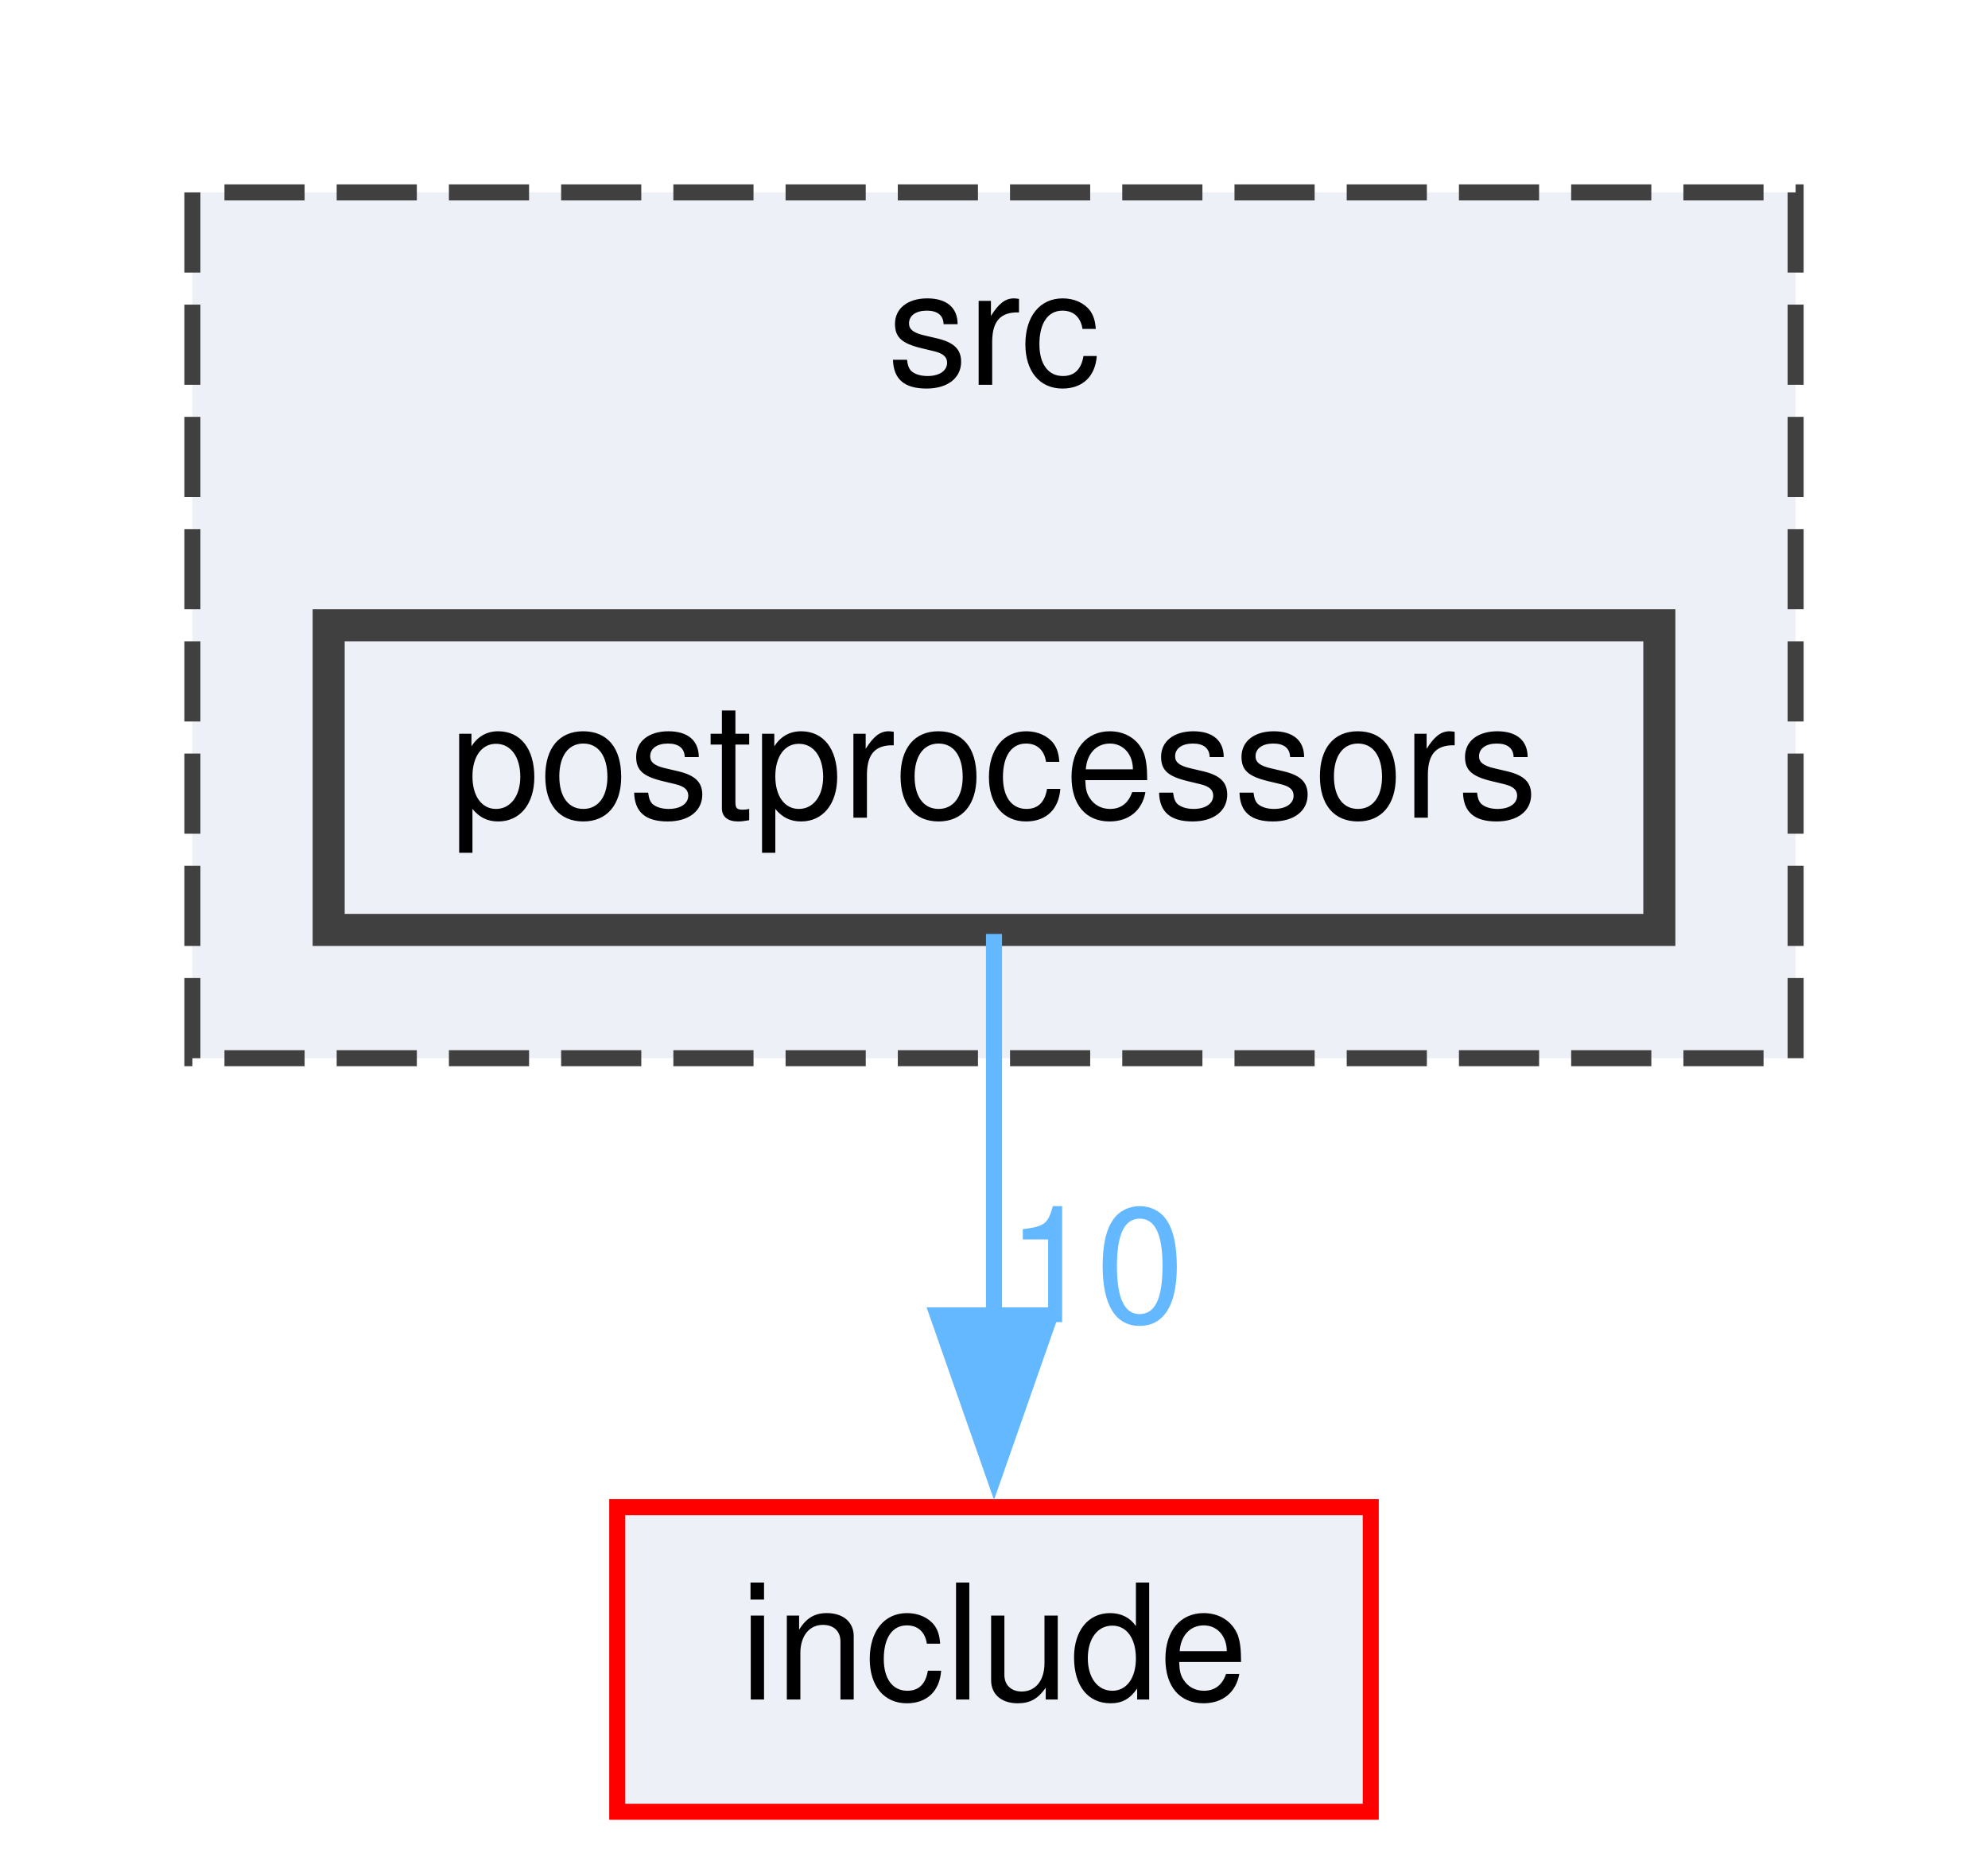
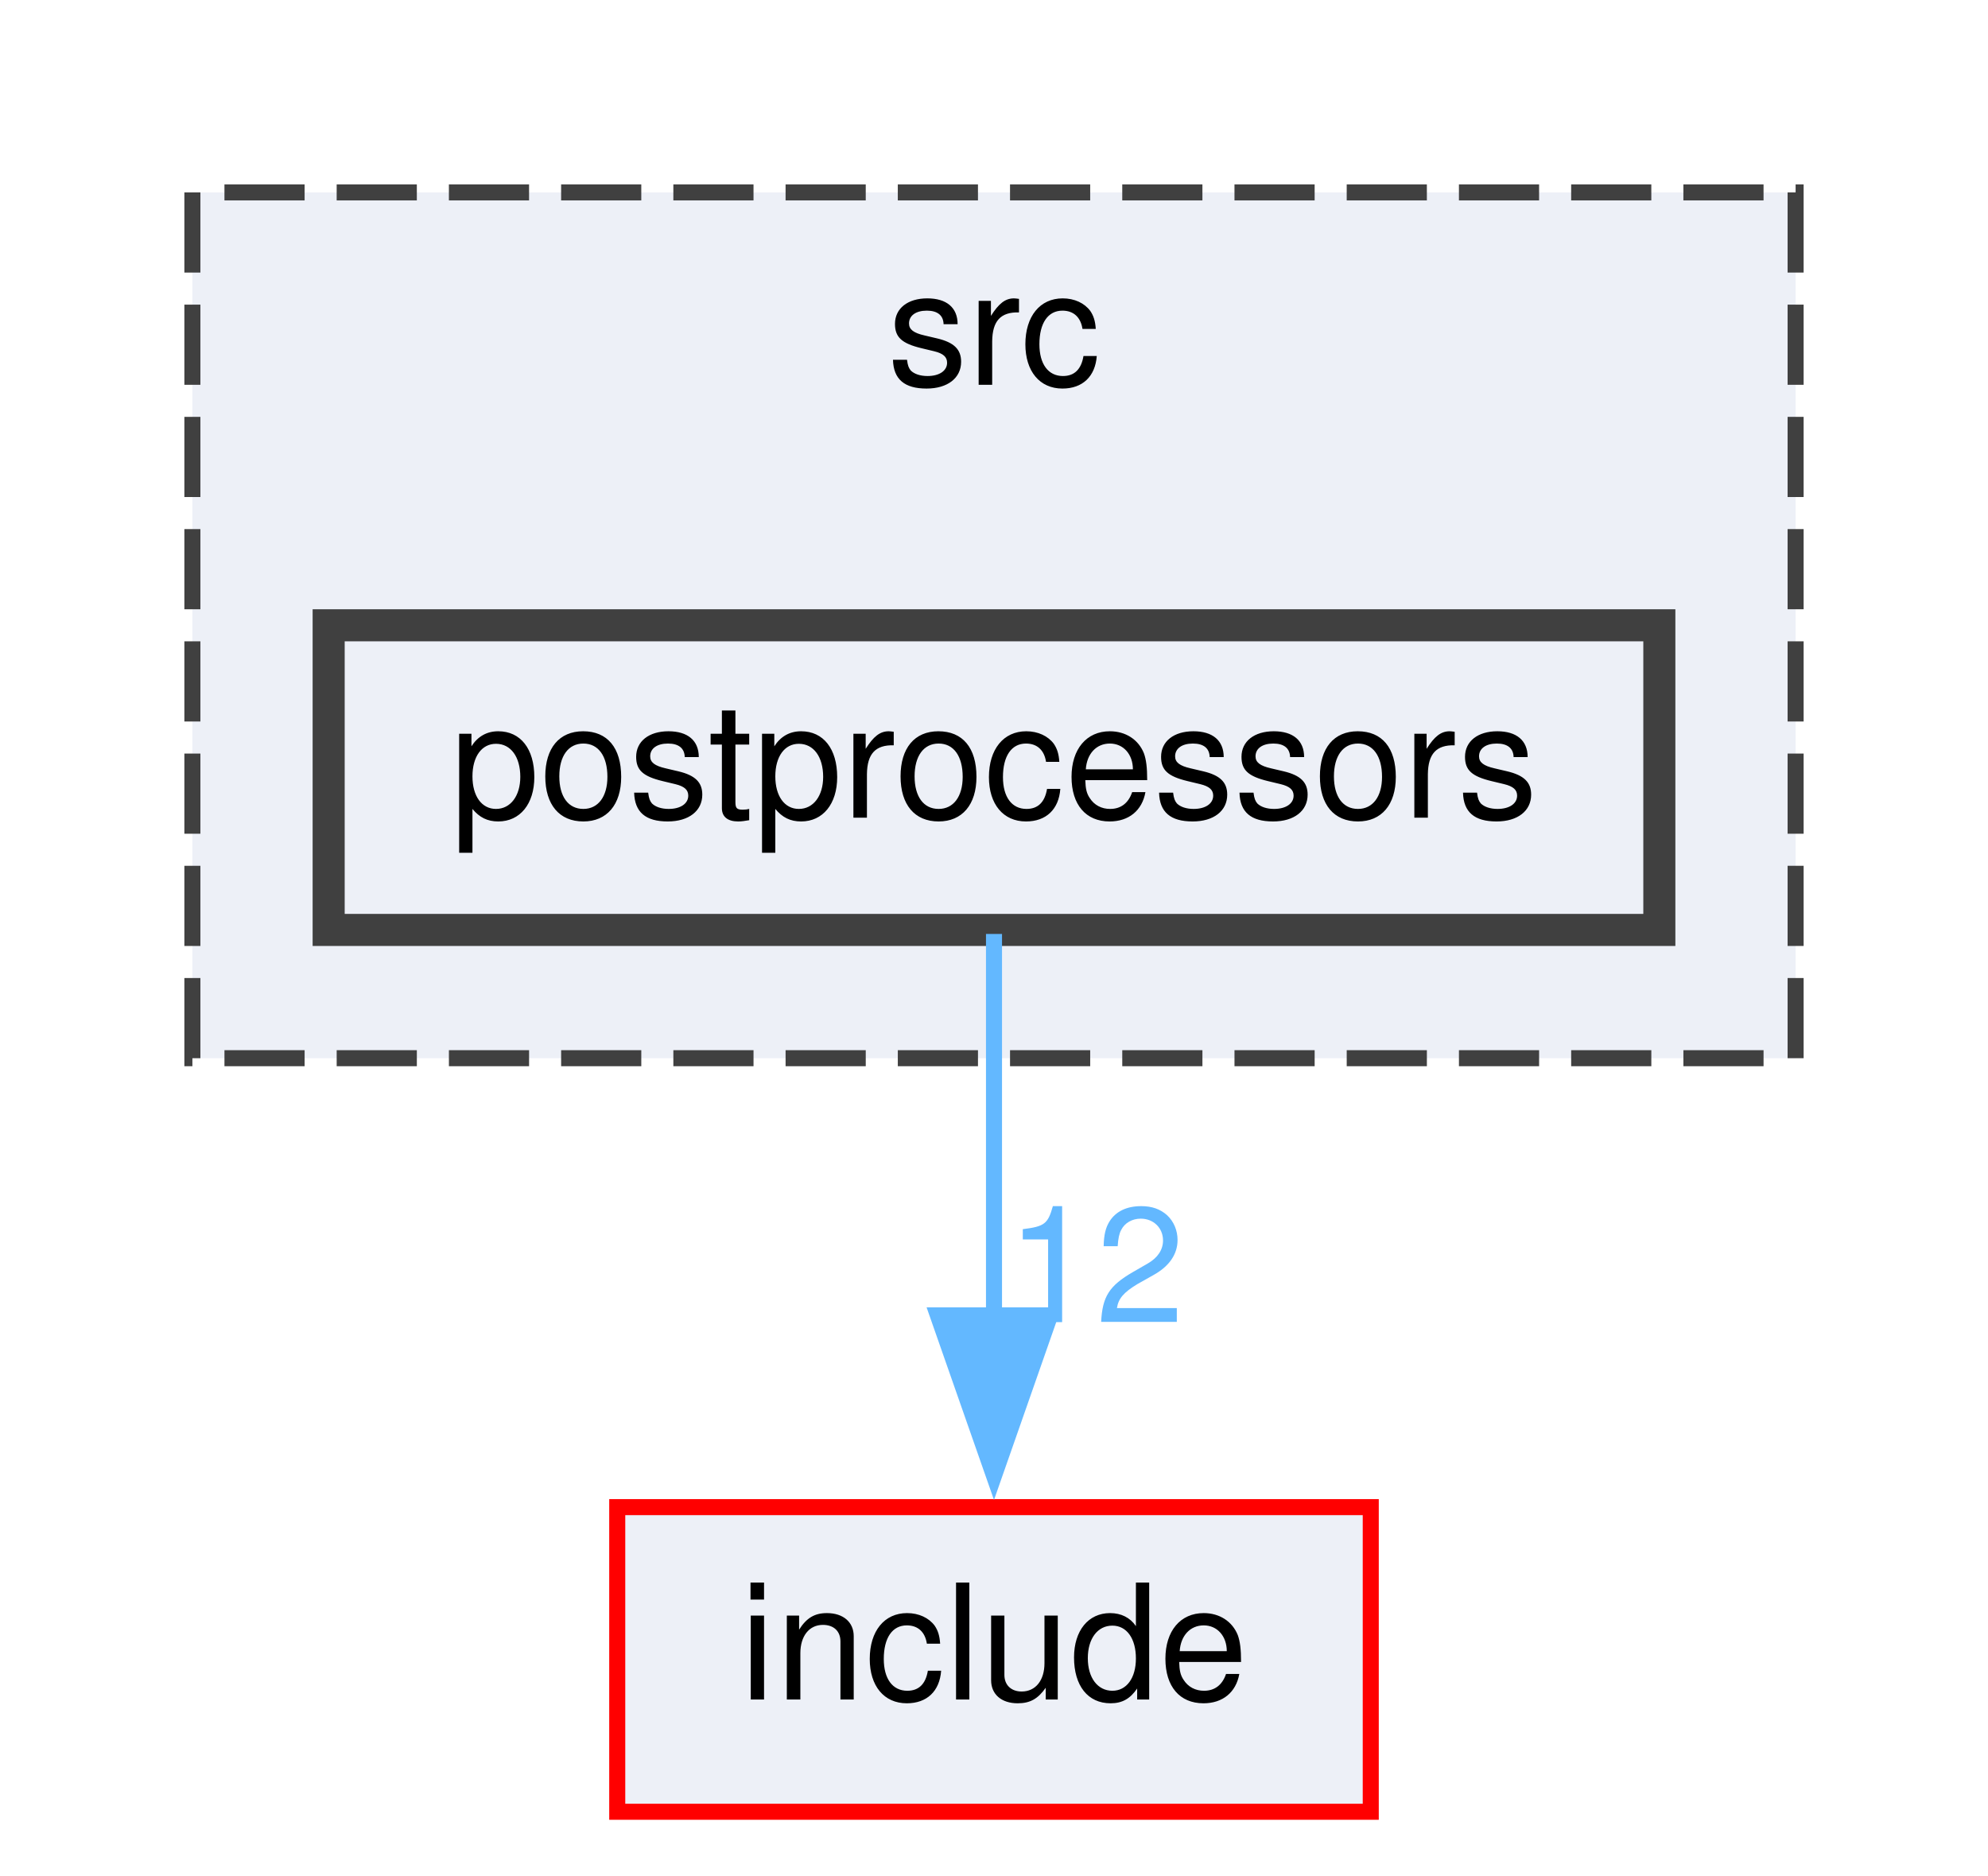
<svg xmlns="http://www.w3.org/2000/svg" xmlns:xlink="http://www.w3.org/1999/xlink" width="124pt" height="117pt" viewBox="0.00 0.00 124.00 117.00">
  <g id="graph0" class="graph" transform="scale(1 1) rotate(0) translate(4 113)">
    <g id="clust1" class="cluster">
      <g id="a_clust1">
        <a xlink:href="dir_68267d1309a1af8e8297ef4c3efbcdba.html" target="_top" xlink:title="src">
          <polygon fill="#edf0f7" stroke="#404040" stroke-dasharray="5,2" points="8,-47 8,-101 108,-101 108,-47 8,-47" />
          <text text-anchor="middle" x="58" y="-89" font-family="Helvetica,sans-Serif" font-size="10.00">src</text>
        </a>
      </g>
    </g>
    <g id="node1" class="node">
      <g id="a_node1">
        <a xlink:href="dir_88ecfc89524da6b1e182c4fbbebb4797.html" target="_top" xlink:title="postprocessors">
          <polygon fill="#edf0f7" stroke="#404040" stroke-width="2" points="99.5,-74 16.5,-74 16.5,-55 99.5,-55 99.5,-74" />
          <text text-anchor="middle" x="58" y="-62" font-family="Helvetica,sans-Serif" font-size="10.00">postprocessors</text>
        </a>
      </g>
    </g>
    <g id="node2" class="node">
      <g id="a_node2">
        <a xlink:href="dir_d44c64559bbebec7f509842c48db8b23.html" target="_top" xlink:title="include">
          <polygon fill="#edf0f7" stroke="red" points="81.5,-19 34.5,-19 34.5,0 81.5,0 81.5,-19" />
          <text text-anchor="middle" x="58" y="-7" font-family="Helvetica,sans-Serif" font-size="10.00">include</text>
        </a>
      </g>
    </g>
    <g id="edge1" class="edge">
      <path fill="none" stroke="#63b8ff" d="M58,-54.75C58,-48.27 58,-39.16 58,-30.9" />
      <polygon fill="#63b8ff" stroke="#63b8ff" points="61.5,-30.96 58,-20.96 54.5,-30.96 61.5,-30.96" />
      <g id="a_edge1-headlabel">
-         <a xlink:href="dir_000016_000010.html" target="_top" xlink:title="10">
-           <text text-anchor="middle" x="64.34" y="-30.54" font-family="Helvetica,sans-Serif" font-size="10.00" fill="#63b8ff">10</text>
+         <a xlink:href="dir_000016_000010.html" target="_top" xlink:title="12">
+           <text text-anchor="middle" x="64.34" y="-30.54" font-family="Helvetica,sans-Serif" font-size="10.00" fill="#63b8ff">12</text>
        </a>
      </g>
    </g>
  </g>
</svg>
